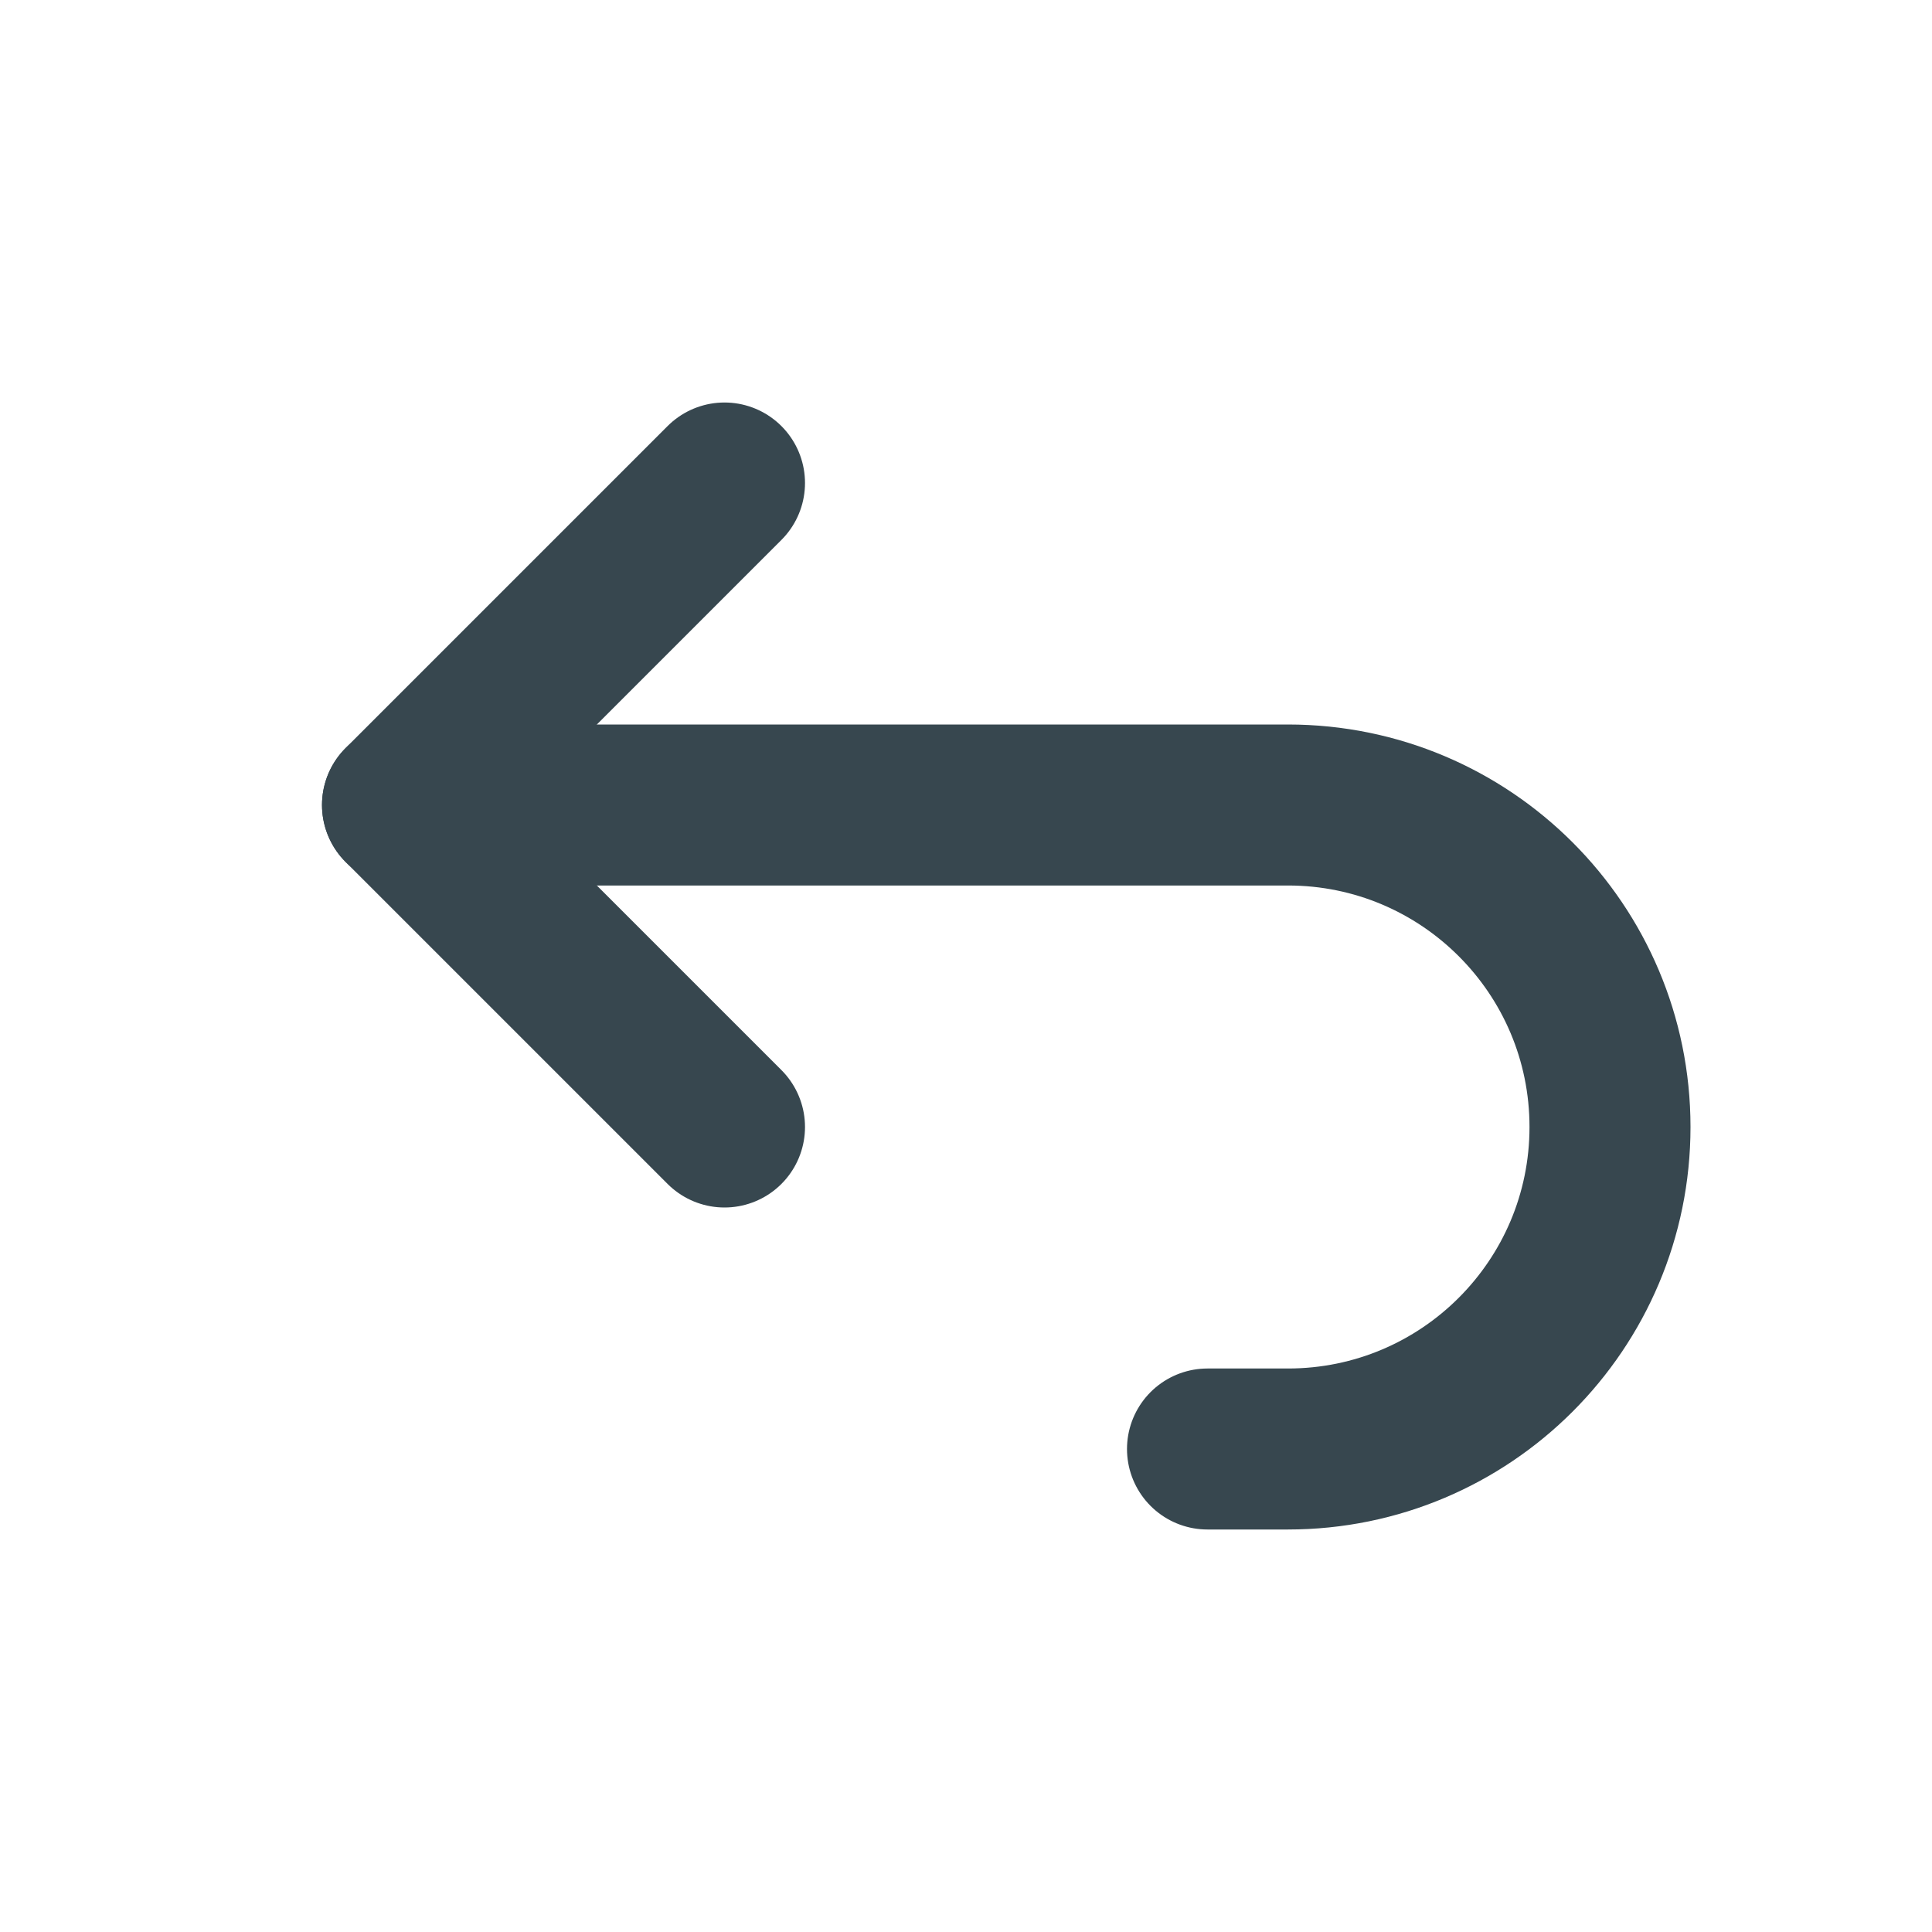
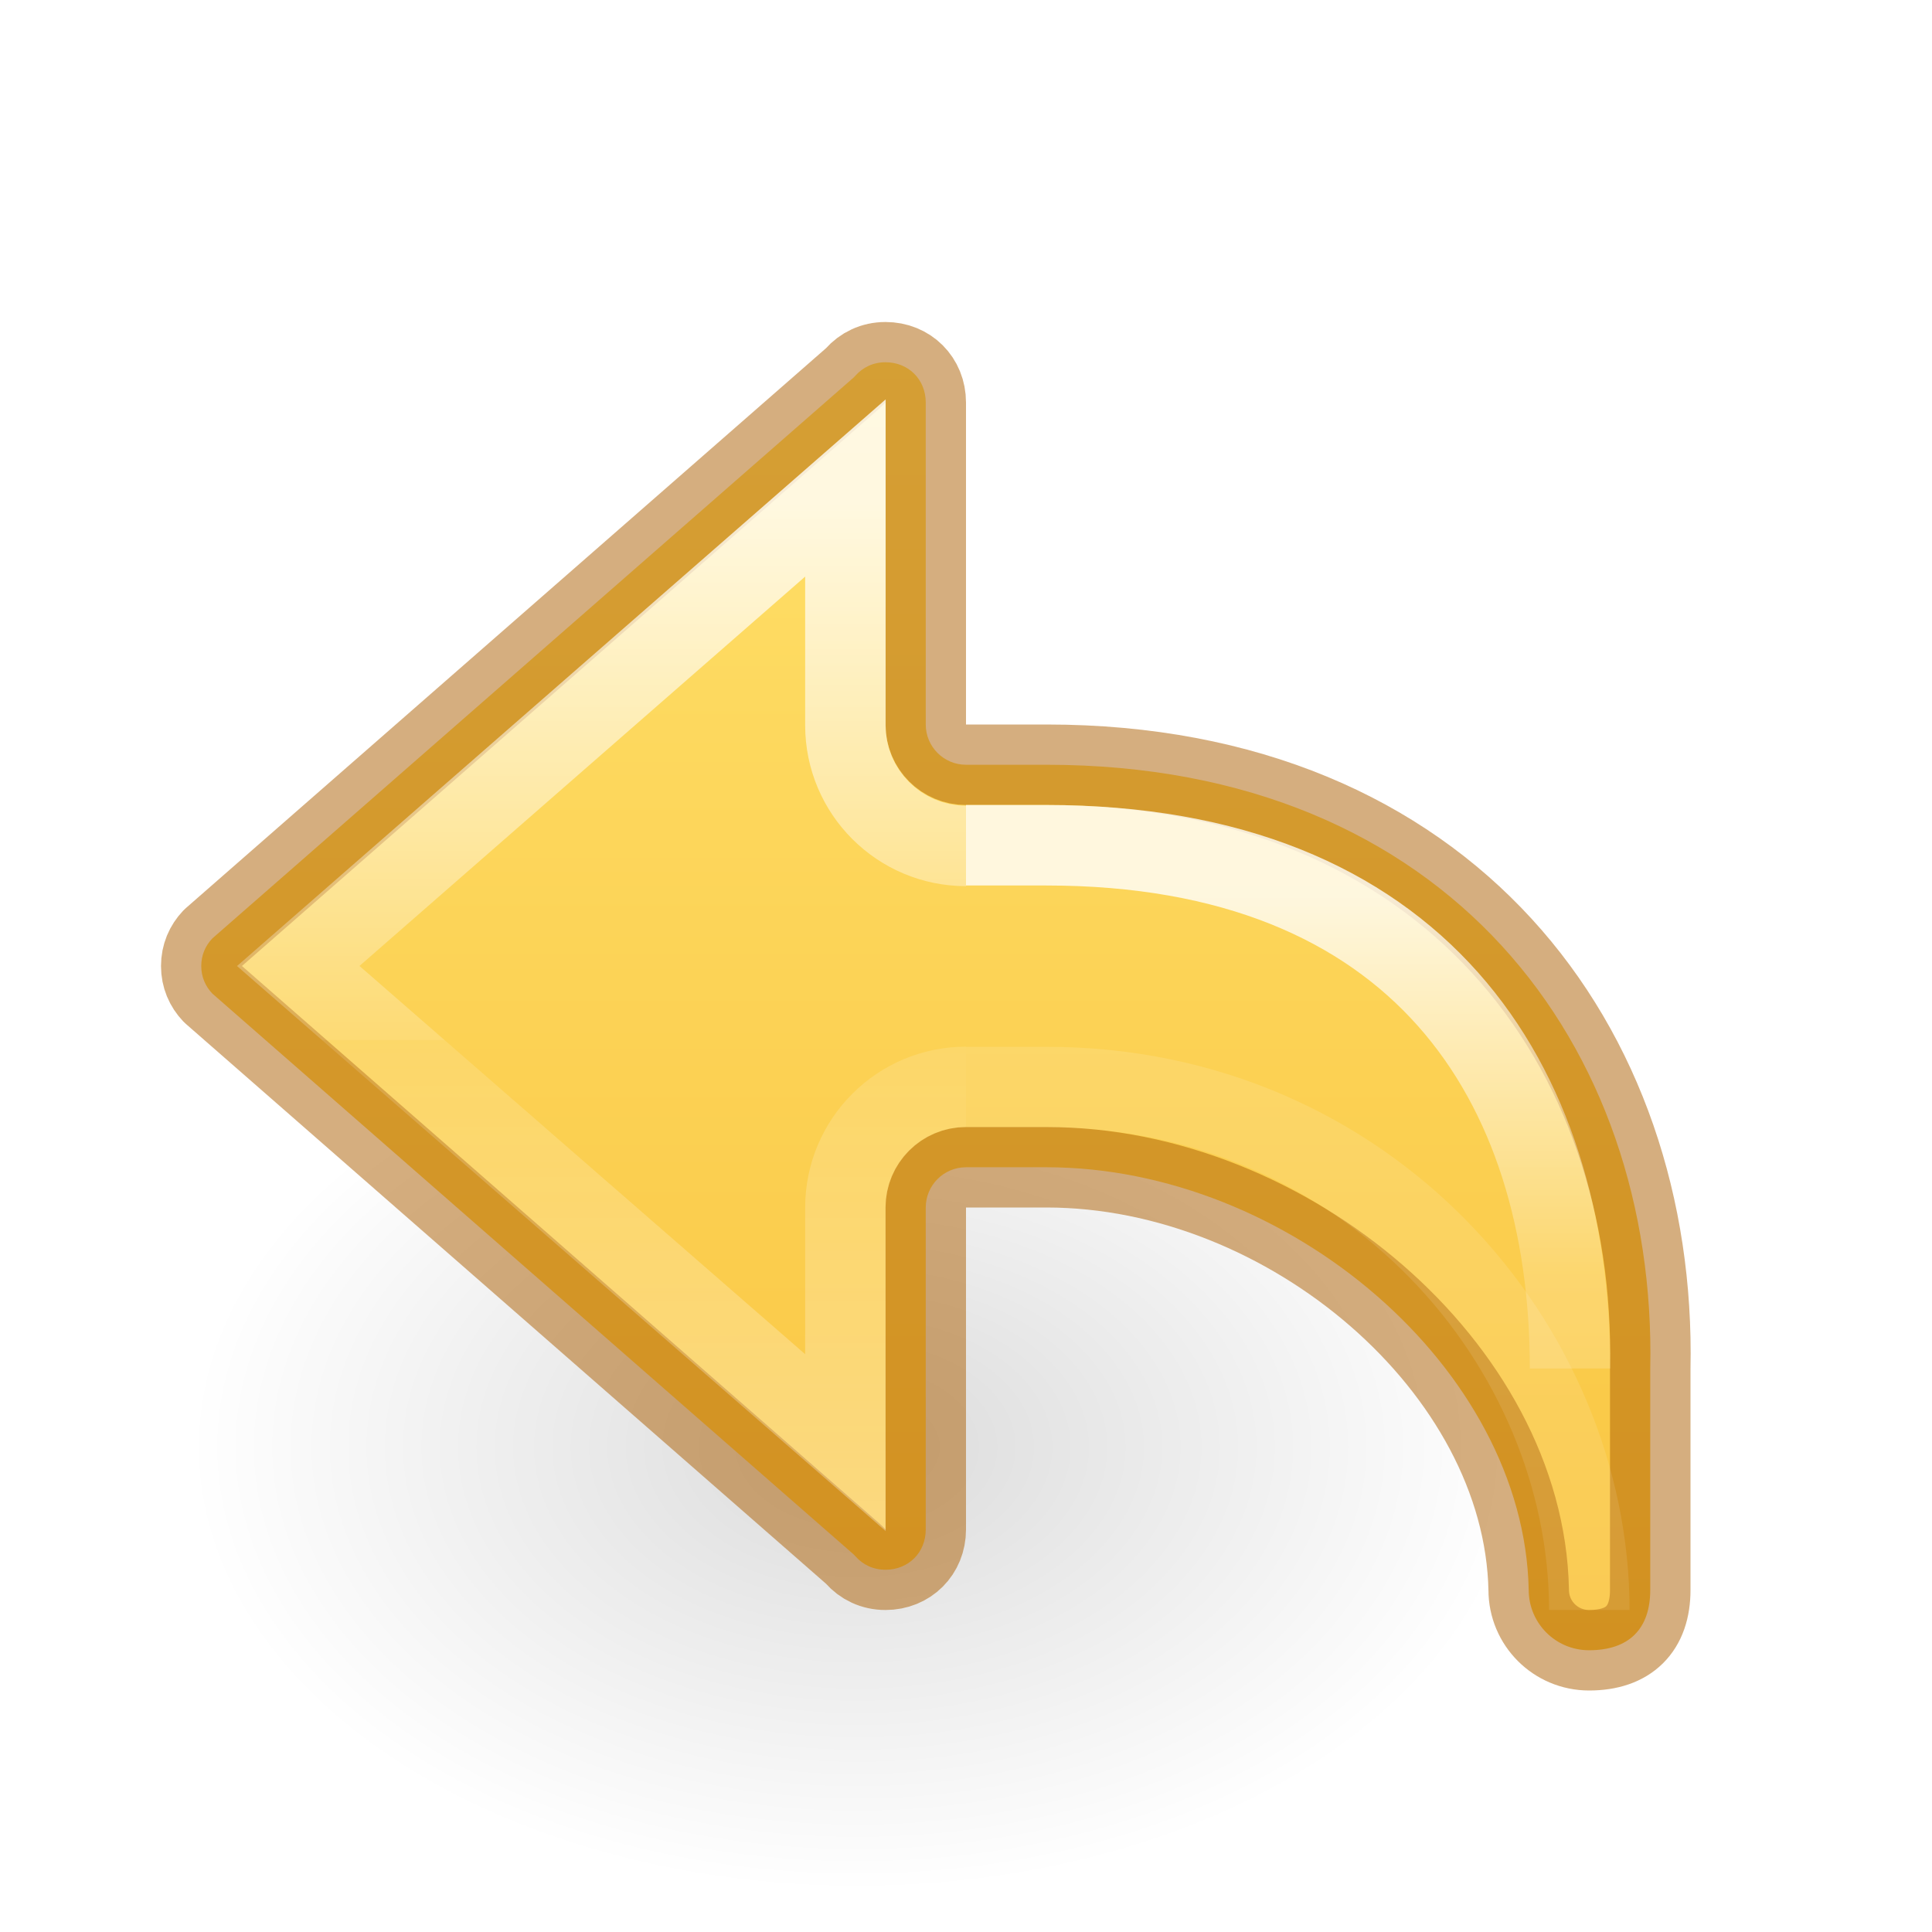
- <svg xmlns="http://www.w3.org/2000/svg" width="24" height="24" viewBox="0 0 24 24" fill="none" stroke="#37474F" stroke-width="2" stroke-linecap="round" stroke-linejoin="round">
-   <path d="M9 14l-4 -4l4 -4" />
-   <path d="M5 10h11a4 4 0 1 1 0 8h-1" />
+ <svg xmlns="http://www.w3.org/2000/svg" xmlns:ns2="http://www.openswatchbook.org/uri/2009/osb" xmlns:xlink="http://www.w3.org/1999/xlink" id="svg3071" height="24" width="24" version="1.1">
+   <defs id="defs3073">
+     <linearGradient id="linearGradient50">
+       <stop offset="0" style="stop-color:#ffffff;stop-opacity:1" id="stop42" />
+       <stop offset="0.501" style="stop-color:#ffffff;stop-opacity:0.235" id="stop44" />
+       <stop offset="1" style="stop-color:#ffffff;stop-opacity:0.157" id="stop46" />
+       <stop offset="1" style="stop-color:#ffffff;stop-opacity:0.392" id="stop48" />
+     </linearGradient>
+     <linearGradient id="linearGradient2181">
+       <stop id="stop2173" style="stop-color:#ffffff;stop-opacity:1" offset="0" />
+       <stop id="stop2175" style="stop-color:#ffffff;stop-opacity:0.235" offset="0.589" />
+       <stop id="stop2177" style="stop-color:#ffffff;stop-opacity:0.157" offset="1" />
+       <stop id="stop2179" style="stop-color:#ffffff;stop-opacity:0.392" offset="1" />
+     </linearGradient>
+     <linearGradient id="linearGradient8662">
+       <stop offset="0" style="stop-color:#000000;stop-opacity:1" id="stop8664" />
+       <stop offset="1" style="stop-color:#000000;stop-opacity:0" id="stop8666" />
+     </linearGradient>
+     <radialGradient gradientTransform="matrix(0.5299545,0,0,-0.3530774,-2.512615,30.83568)" gradientUnits="userSpaceOnUse" xlink:href="#linearGradient8662" id="radialGradient3140" fy="36.421" fx="24.837" r="15.645" cy="36.421" cx="24.837" />
+     <linearGradient id="linearGradient971">
+       <stop id="stop963" style="stop-color:#ffffff;stop-opacity:1" offset="0" />
+       <stop id="stop965" style="stop-color:#ffffff;stop-opacity:0.235" offset="0.52" />
+       <stop id="stop967" style="stop-color:#ffffff;stop-opacity:0.157" offset="0.52" />
+       <stop id="stop969" style="stop-color:#ffffff;stop-opacity:0.392" offset="1" />
+     </linearGradient>
+     <linearGradient ns2:paint="solid" id="linearGradient4526">
+       <stop id="stop4528" offset="0" style="stop-color:#ffffff;stop-opacity:1;" />
+     </linearGradient>
+     <linearGradient y2="35.272" x2="5.885" y1="27.314" x1="5.885" gradientTransform="matrix(1.004639,0,0,1,7.087713,-16.17169)" gradientUnits="userSpaceOnUse" id="linearGradient1903-0-3" xlink:href="#linearGradient2181" />
+     <linearGradient xlink:href="#linearGradient50" id="linearGradient1903-5" gradientUnits="userSpaceOnUse" gradientTransform="matrix(1.004639,0,0,1,7.087713,-16.17169)" x1="5.885" y1="20.383" x2="5.885" y2="38.172" />
+     <linearGradient xlink:href="#linearGradient971" id="linearGradient983-3-2" gradientUnits="userSpaceOnUse" gradientTransform="matrix(1.004639,0,0,1,12.08771,-16.17169)" x1="-2.521" y1="22.402" x2="-2.521" y2="35.269" />
+     <linearGradient y2="13.364" x2="-22.384" y1="-3.866" x1="-22.384" gradientTransform="translate(28.44131,7.6875)" gradientUnits="userSpaceOnUse" id="linearGradient1108" xlink:href="#linearGradient841" />
+     <linearGradient id="linearGradient841">
+       <stop id="stop837" offset="0" style="stop-color:#ffe16b;stop-opacity:1" />
+       <stop id="stop839" offset="1" style="stop-color:#f9c440;stop-opacity:1" />
+     </linearGradient>
+   </defs>
+   <path d="m 18.941,17.976 a -8.291,5.524 0 1 0 -16.582,0 -8.291,5.524 0 0 0 16.582,0 z" id="path3501" style="display:inline;overflow:visible;visibility:visible;opacity:0.141;fill:url(#radialGradient3140);fill-opacity:1;fill-rule:evenodd;stroke:none;stroke-width:1;marker:none" />
+   <path id="rect1082-6" style="font-variation-settings:normal;vector-effect:none;fill:url(#linearGradient1108);fill-opacity:1;stroke:#ad5f00;stroke-width:1;stroke-linecap:round;stroke-linejoin:round;stroke-miterlimit:4;stroke-dasharray:none;stroke-dashoffset:0;stroke-opacity:0.5;stop-color:#000000" d="m 11,4.5 c -0.154,0 -0.283,0.064 -0.375,0.168 -0.006,0.007 -0.013,0.015 -0.02,0.021 L 2.637,11.658 C 2.551,11.749 2.5,11.865 2.5,12 c 0,0.135 0.051,0.251 0.137,0.342 l 7.969,6.969 c 0.007,0.007 0.013,0.014 0.02,0.021 C 10.717,19.436 10.846,19.5 11,19.5 c 0.286,0 0.5,-0.214 0.5,-0.5 v -4 c -1.79e-4,-0.276 0.224,-0.5 0.5,-0.5 h 1 c 3,0 5.935,2.5 5.99,5.25 0,0.415 0.335,0.75 0.75,0.75 C 20.236,20.5 20.5,20.235 20.5,19.75 V 17 C 20.584,13 18,9.5 13,9.5 H 12 C 11.724,9.5 11.5,9.276 11.5,9 V 5 c 0,-0.286 -0.214,-0.5 -0.5,-0.5 z" />
+   <path d="M 12,13.502 C 11.173,13.502 10.503,14.173 10.502,15 v 2.921 L 3.705,12 10.502,6.062 v 2.948 c 2.68e-4,0.827 0.671,1.498 1.498,1.498" style="font-variation-settings:normal;opacity:0.8;vector-effect:none;fill:none;fill-opacity:1;stroke:url(#linearGradient983-3-2);stroke-width:1;stroke-linecap:butt;stroke-linejoin:miter;stroke-miterlimit:4;stroke-dasharray:none;stroke-dashoffset:0;stroke-opacity:1;marker:none;marker-start:none;marker-mid:none;marker-end:none;stop-color:#000000" id="path873-5-5-2-6-1" />
+   <path id="rect1082-96-8" style="font-variation-settings:normal;opacity:0.5;vector-effect:none;fill:none;fill-opacity:1;stroke:url(#linearGradient1903-5);stroke-width:1;stroke-linecap:butt;stroke-linejoin:miter;stroke-miterlimit:4;stroke-dasharray:none;stroke-dashoffset:0;stroke-opacity:1;marker:none;marker-start:none;marker-mid:none;marker-end:none;stop-color:#000000" d="m 12,13.504 h 1 c 4,0 6.743,3.224 6.743,6.496" />
+   <path d="m 19.504,17 c 0,-3.57 -1.88,-6.5 -6.504,-6.5 h -1" style="font-variation-settings:normal;opacity:0.8;vector-effect:none;fill:none;fill-opacity:1;stroke:url(#linearGradient1903-0-3);stroke-width:1;stroke-linecap:butt;stroke-linejoin:miter;stroke-miterlimit:4;stroke-dasharray:none;stroke-dashoffset:0;stroke-opacity:1;marker:none;marker-start:none;marker-mid:none;marker-end:none;stop-color:#000000" id="rect1082-96-4-7" />
</svg>
